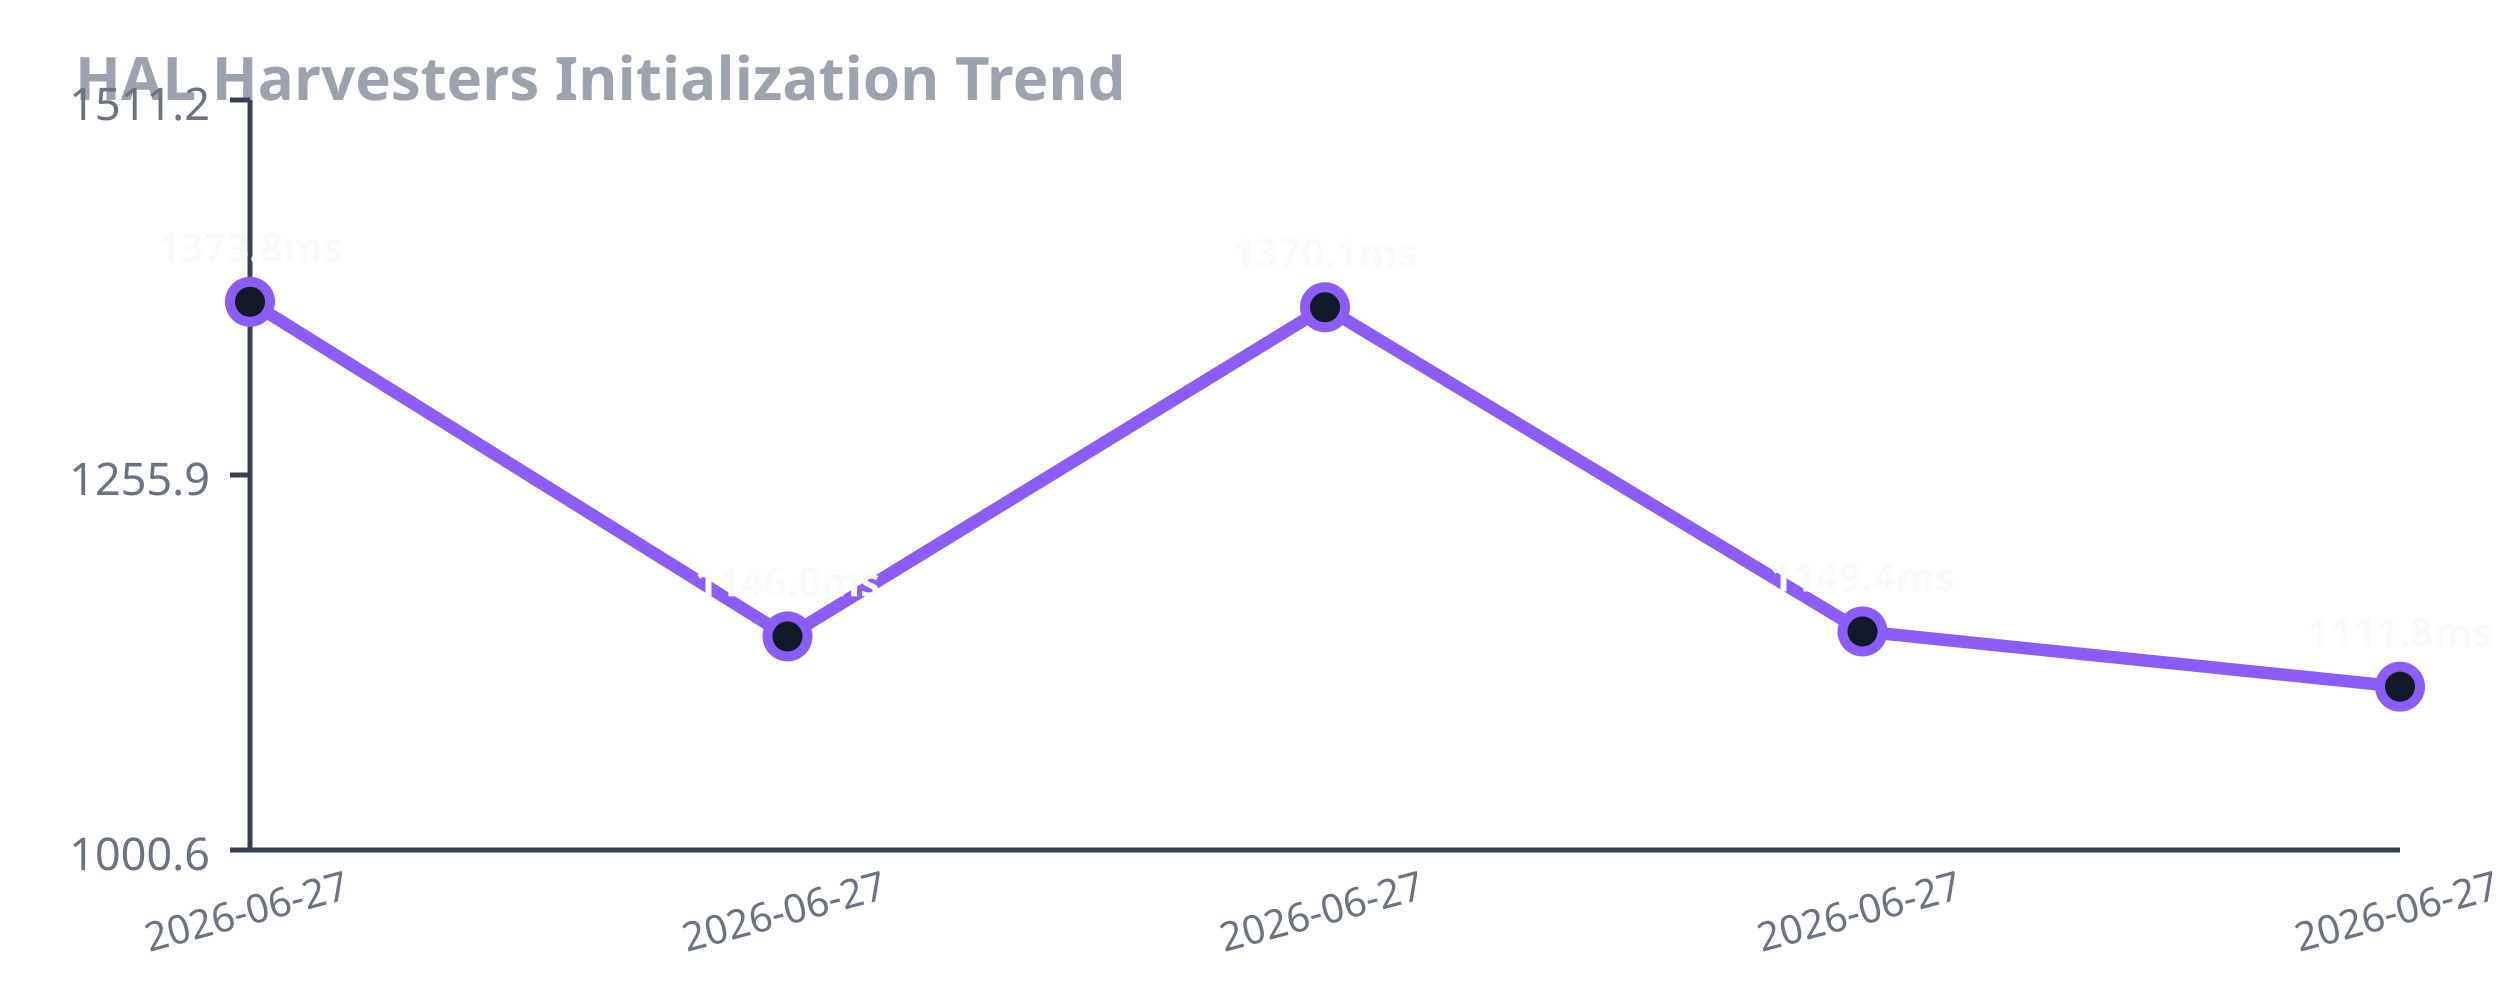
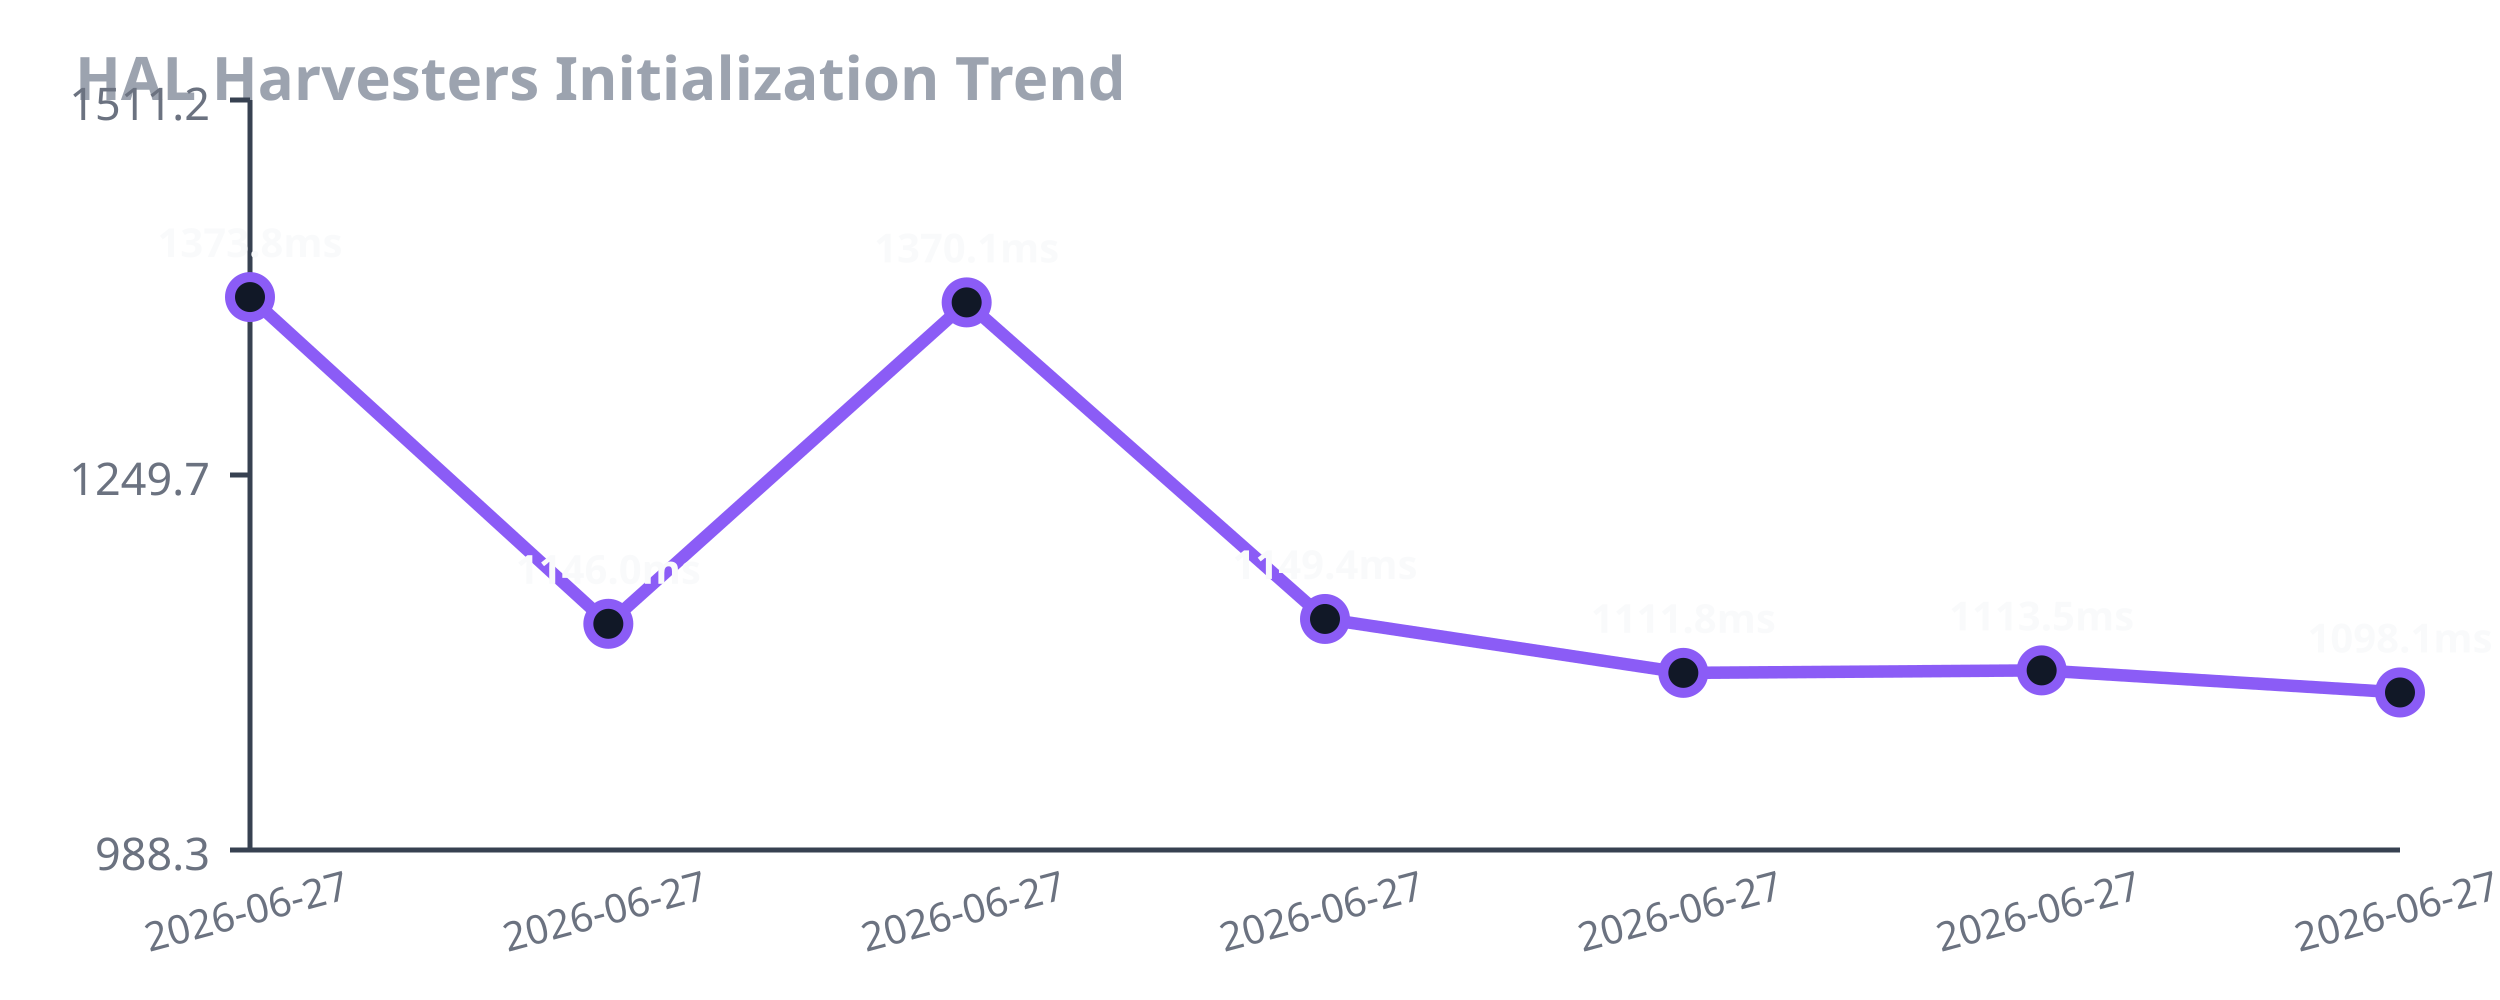
<svg xmlns="http://www.w3.org/2000/svg" width="500" height="200" viewBox="0 0 500 200" style="background:#111827; font-family:sans-serif; border-radius:8px; border:1px solid #374151;">
  <text x="15" y="20" fill="#9CA3AF" font-size="12" font-weight="bold">HAL Harvesters Initialization Trend</text>
  <line x1="50" y1="20" x2="50" y2="170" stroke="#374151" stroke-width="1" />
  <line x1="50" y1="170" x2="480" y2="170" stroke="#374151" stroke-width="1" />
  <line x1="46" y1="170.0" x2="50" y2="170.0" stroke="#374151" stroke-width="1" />
-   <text x="42" y="174.0" fill="#6B7280" font-size="9" text-anchor="end">1000.6</text>
+   <text x="42" y="174.0" fill="#6B7280" font-size="9" text-anchor="end">988.3</text>
  <line x1="46" y1="95.0" x2="50" y2="95.0" stroke="#374151" stroke-width="1" />
-   <text x="42" y="99.0" fill="#6B7280" font-size="9" text-anchor="end">1255.9</text>
+   <text x="42" y="99.0" fill="#6B7280" font-size="9" text-anchor="end">1249.7</text>
  <line x1="46" y1="20.0" x2="50" y2="20.0" stroke="#374151" stroke-width="1" />
  <text x="42" y="24.0" fill="#6B7280" font-size="9" text-anchor="end">1511.2</text>
-   <polyline fill="none" stroke="#8B5CF6" stroke-width="2.5" points="50.0,60.363 157.5,127.285 265.0,61.454 372.5,126.293 480.0,137.335" />
-   <circle cx="50.0" cy="60.363" r="4" fill="#111827" stroke="#8B5CF6" stroke-width="2" />
-   <text x="50.0" y="52.363" fill="#F9FAFB" font-size="8" font-weight="bold" text-anchor="middle">1373.8ms</text>
+   <polyline fill="none" stroke="#8B5CF6" stroke-width="2.5" points="50.0,59.413 121.667,124.761 193.333,60.479 265.0,123.792 336.667,134.574 408.333,134.077 480.0,138.495" />
+   <circle cx="50.0" cy="59.413" r="4" fill="#111827" stroke="#8B5CF6" stroke-width="2" />
+   <text x="50.0" y="51.413" fill="#F9FAFB" font-size="8" font-weight="bold" text-anchor="middle">1373.8ms</text>
  <text x="50.0" y="185" fill="#6B7280" font-size="8" text-anchor="middle" transform="rotate(-15, 50.0, 185)">2026-06-27</text>
-   <circle cx="157.5" cy="127.285" r="4" fill="#111827" stroke="#8B5CF6" stroke-width="2" />
-   <text x="157.5" y="119.285" fill="#F9FAFB" font-size="8" font-weight="bold" text-anchor="middle">1146.0ms</text>
-   <text x="157.5" y="185" fill="#6B7280" font-size="8" text-anchor="middle" transform="rotate(-15, 157.5, 185)">2026-06-27</text>
-   <circle cx="265.0" cy="61.454" r="4" fill="#111827" stroke="#8B5CF6" stroke-width="2" />
-   <text x="265.0" y="53.454" fill="#F9FAFB" font-size="8" font-weight="bold" text-anchor="middle">1370.1ms</text>
+   <circle cx="121.667" cy="124.761" r="4" fill="#111827" stroke="#8B5CF6" stroke-width="2" />
+   <text x="121.667" y="116.761" fill="#F9FAFB" font-size="8" font-weight="bold" text-anchor="middle">1146.0ms</text>
+   <text x="121.667" y="185" fill="#6B7280" font-size="8" text-anchor="middle" transform="rotate(-15, 121.6667, 185)">2026-06-27</text>
+   <circle cx="193.333" cy="60.479" r="4" fill="#111827" stroke="#8B5CF6" stroke-width="2" />
+   <text x="193.333" y="52.479" fill="#F9FAFB" font-size="8" font-weight="bold" text-anchor="middle">1370.1ms</text>
+   <text x="193.333" y="185" fill="#6B7280" font-size="8" text-anchor="middle" transform="rotate(-15, 193.3333, 185)">2026-06-27</text>
+   <circle cx="265.0" cy="123.792" r="4" fill="#111827" stroke="#8B5CF6" stroke-width="2" />
+   <text x="265.0" y="115.792" fill="#F9FAFB" font-size="8" font-weight="bold" text-anchor="middle">1149.4ms</text>
  <text x="265.0" y="185" fill="#6B7280" font-size="8" text-anchor="middle" transform="rotate(-15, 265.0, 185)">2026-06-27</text>
-   <circle cx="372.5" cy="126.293" r="4" fill="#111827" stroke="#8B5CF6" stroke-width="2" />
-   <text x="372.5" y="118.293" fill="#F9FAFB" font-size="8" font-weight="bold" text-anchor="middle">1149.4ms</text>
-   <text x="372.5" y="185" fill="#6B7280" font-size="8" text-anchor="middle" transform="rotate(-15, 372.5, 185)">2026-06-27</text>
-   <circle cx="480.0" cy="137.335" r="4" fill="#111827" stroke="#8B5CF6" stroke-width="2" />
-   <text x="480.0" y="129.335" fill="#F9FAFB" font-size="8" font-weight="bold" text-anchor="middle">1111.8ms</text>
+   <circle cx="336.667" cy="134.574" r="4" fill="#111827" stroke="#8B5CF6" stroke-width="2" />
+   <text x="336.667" y="126.574" fill="#F9FAFB" font-size="8" font-weight="bold" text-anchor="middle">1111.8ms</text>
+   <text x="336.667" y="185" fill="#6B7280" font-size="8" text-anchor="middle" transform="rotate(-15, 336.6667, 185)">2026-06-27</text>
+   <circle cx="408.333" cy="134.077" r="4" fill="#111827" stroke="#8B5CF6" stroke-width="2" />
+   <text x="408.333" y="126.077" fill="#F9FAFB" font-size="8" font-weight="bold" text-anchor="middle">1113.5ms</text>
+   <text x="408.333" y="185" fill="#6B7280" font-size="8" text-anchor="middle" transform="rotate(-15, 408.3333, 185)">2026-06-27</text>
+   <circle cx="480.0" cy="138.495" r="4" fill="#111827" stroke="#8B5CF6" stroke-width="2" />
+   <text x="480.0" y="130.495" fill="#F9FAFB" font-size="8" font-weight="bold" text-anchor="middle">1098.1ms</text>
  <text x="480.0" y="185" fill="#6B7280" font-size="8" text-anchor="middle" transform="rotate(-15, 480.0, 185)">2026-06-27</text>
</svg>
